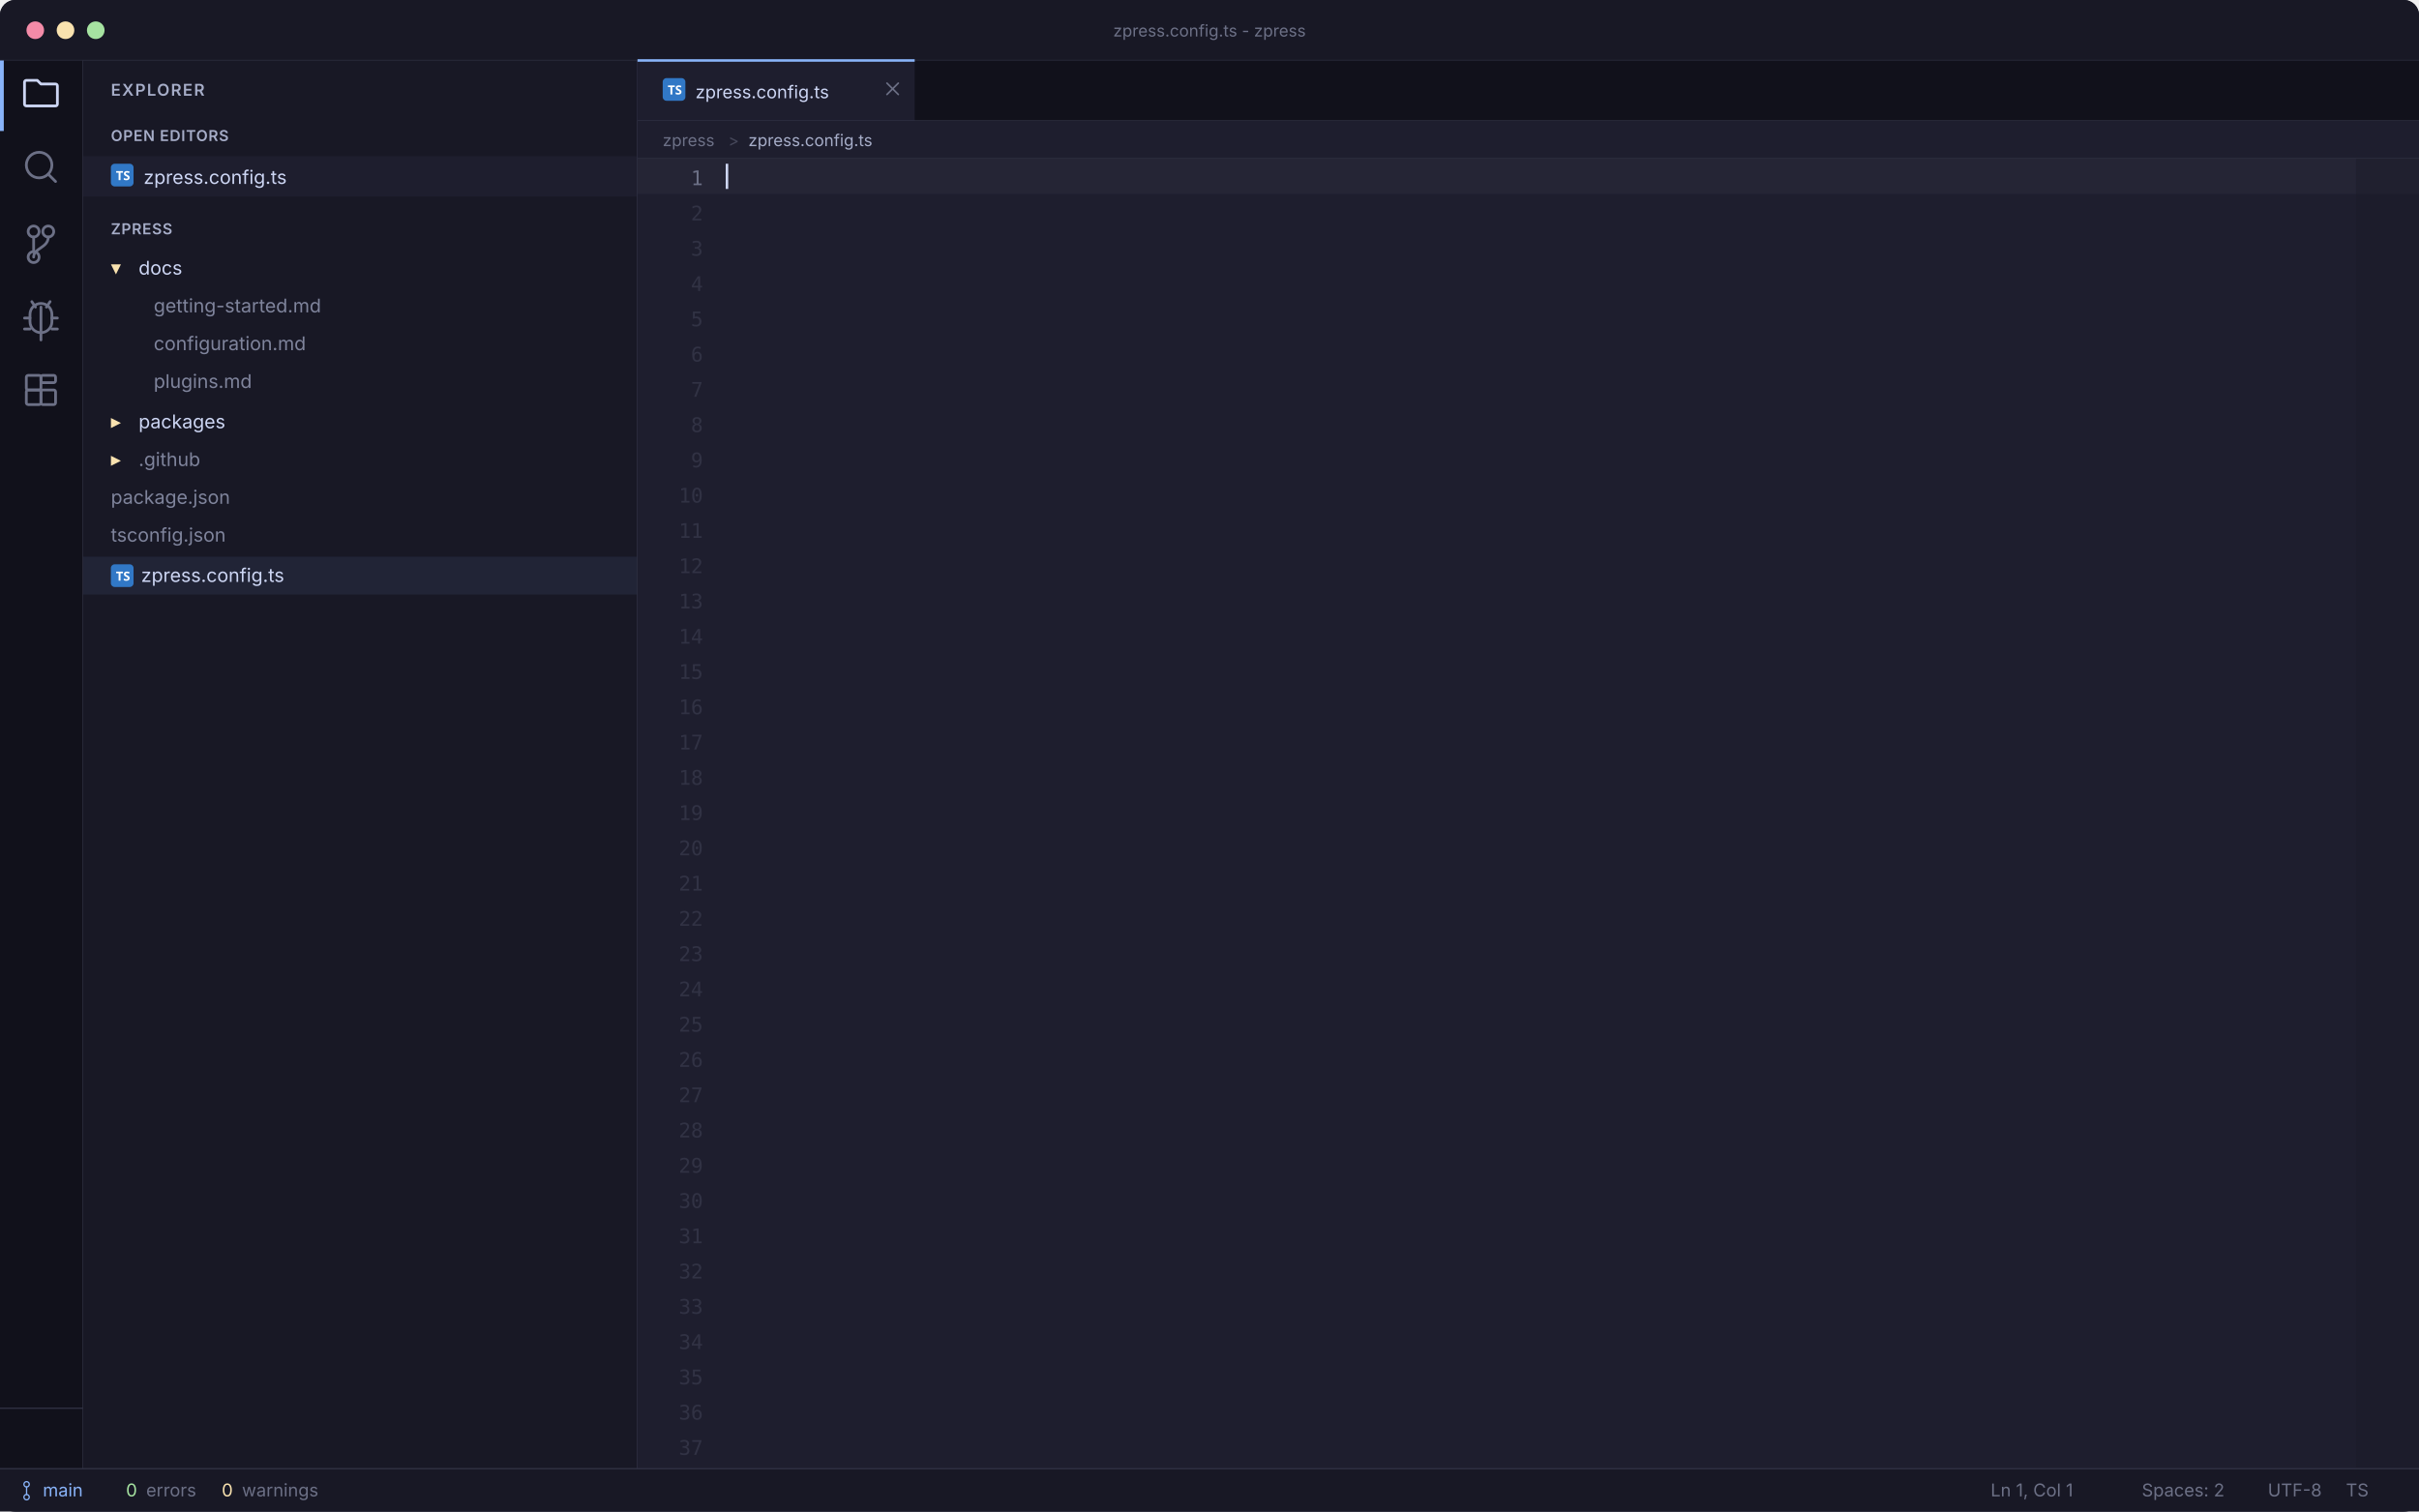
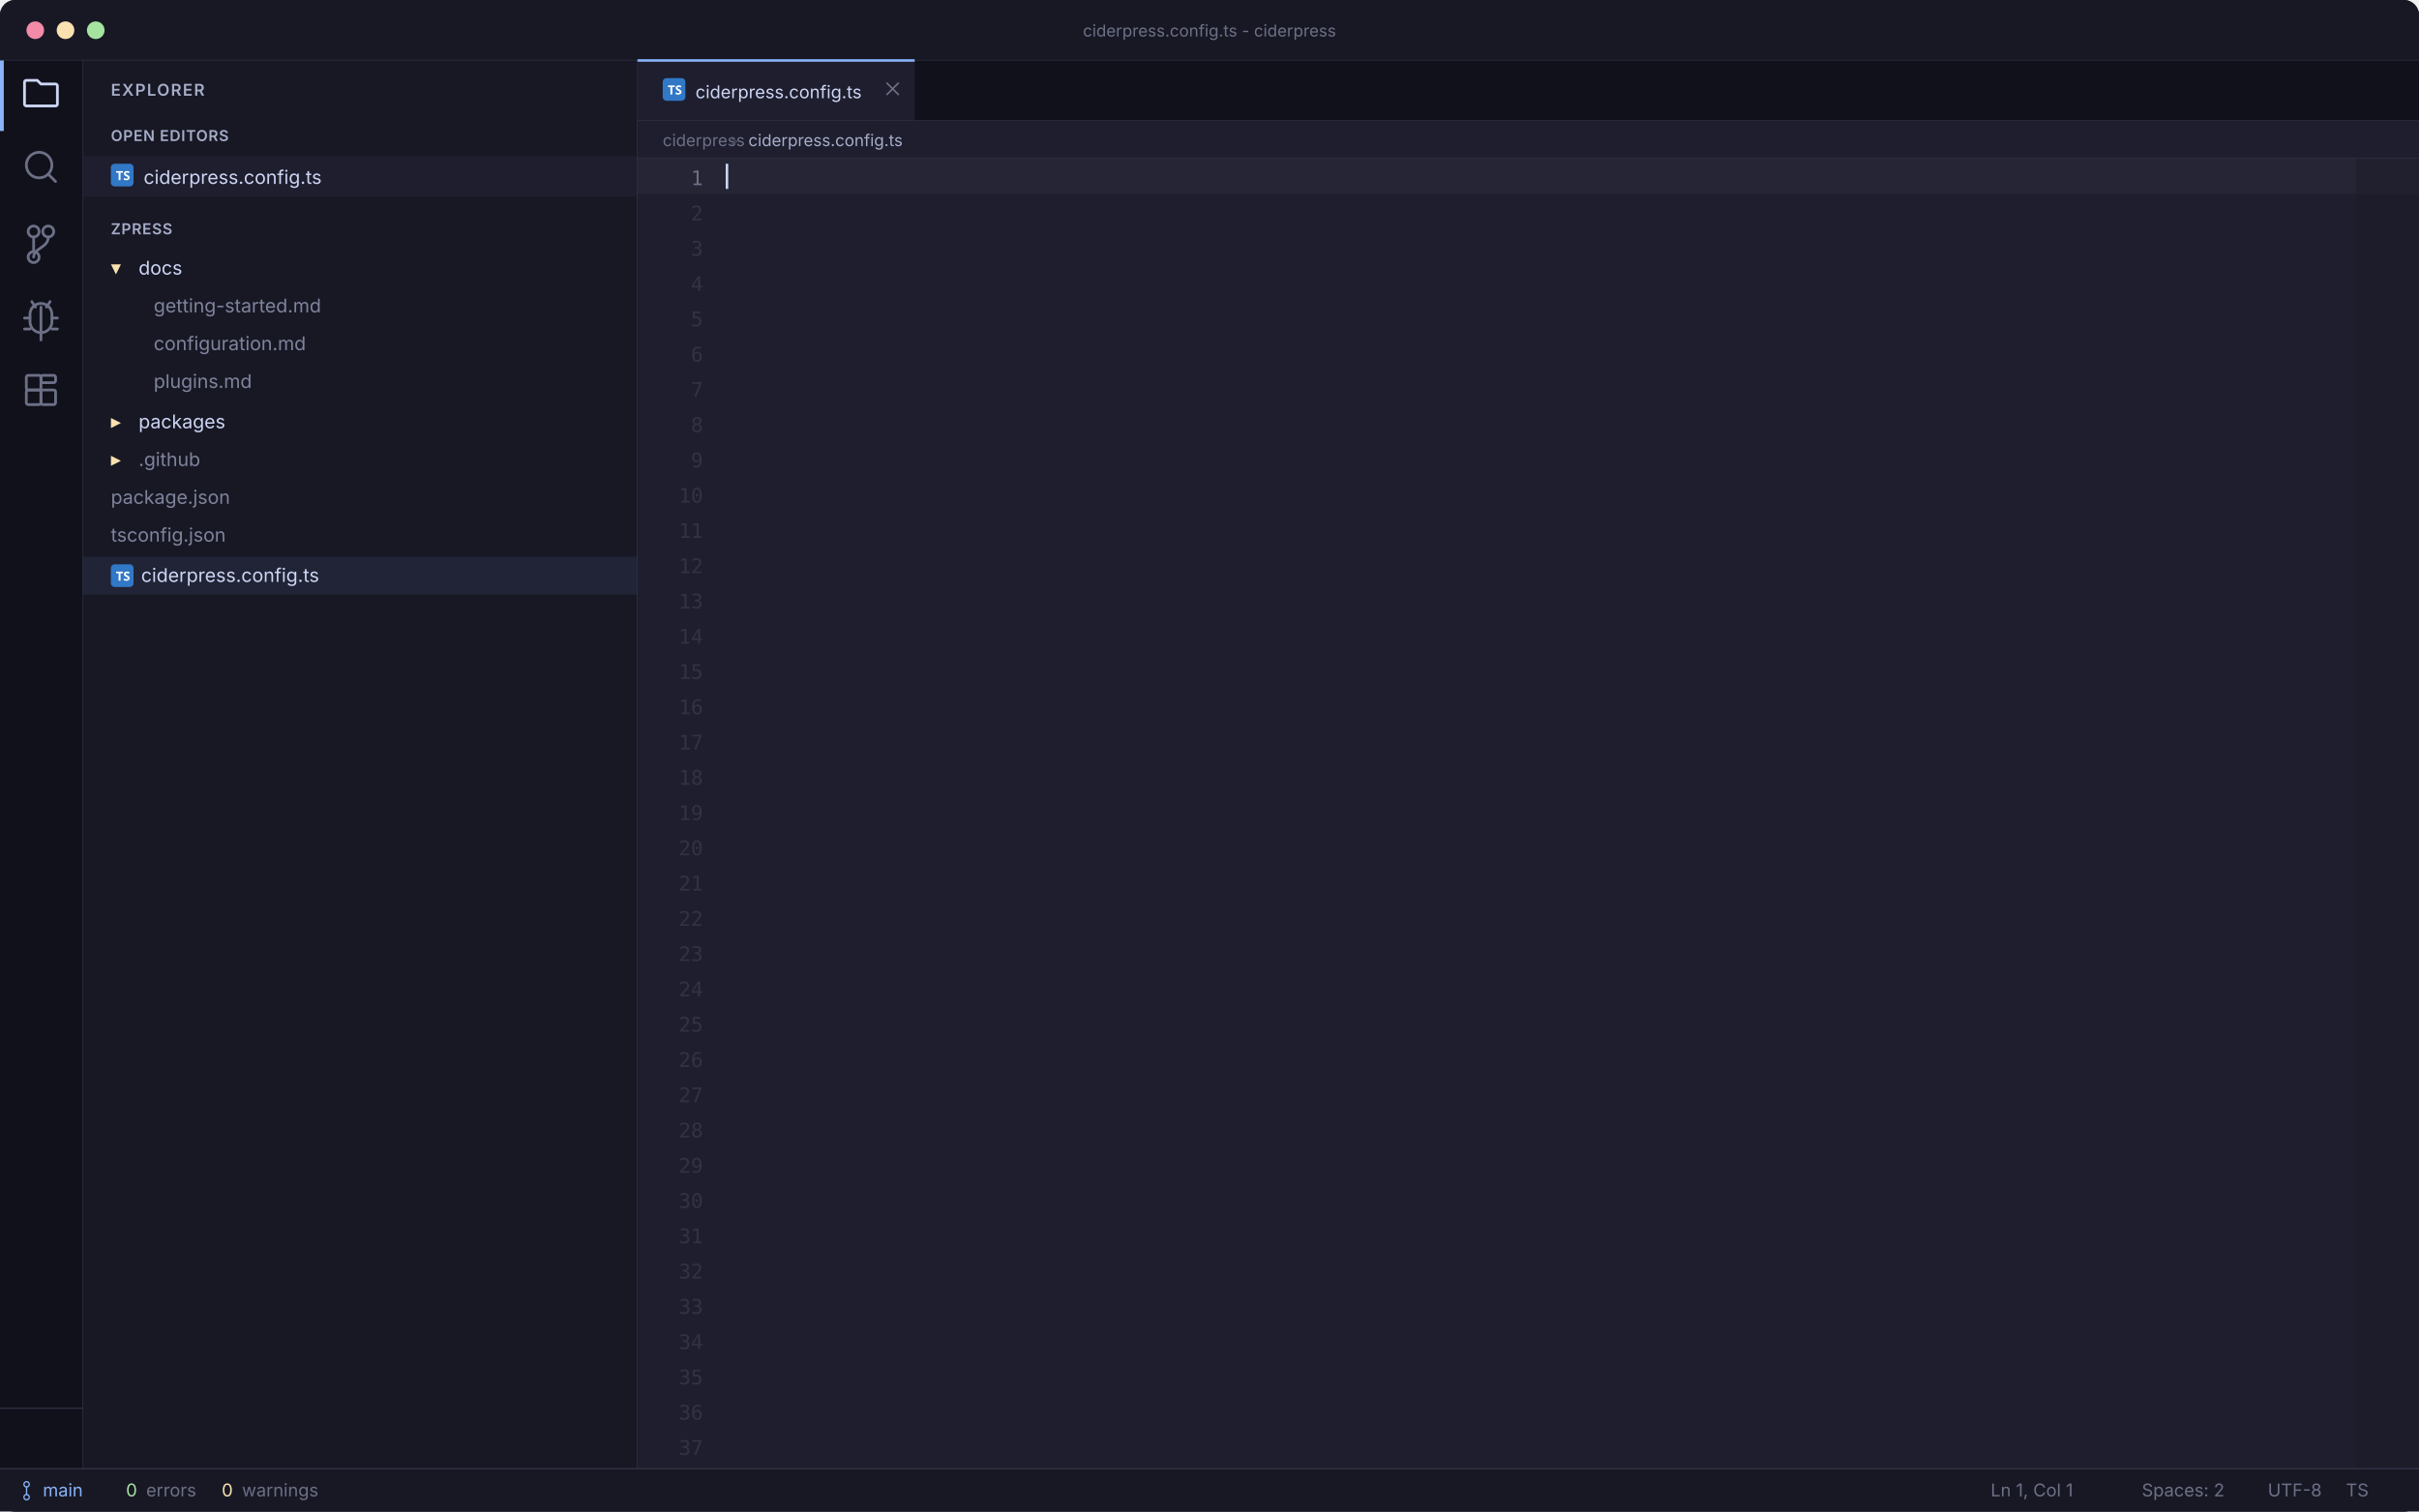
<svg xmlns="http://www.w3.org/2000/svg" width="1920" height="1200" viewBox="0 0 1920 1200">
  <rect width="1920" height="1200" rx="12" ry="12" fill="#1e1e2e" />
  <rect width="1920" height="48" rx="12" ry="12" fill="#181825" />
  <rect y="36" width="1920" height="12" fill="#181825" />
  <circle cx="28" cy="24" r="7" fill="#f38ba8" />
  <circle cx="52" cy="24" r="7" fill="#f9e2af" />
  <circle cx="76" cy="24" r="7" fill="#a6e3a1" />
-   <text x="960" y="29" font-family="system-ui, -apple-system, sans-serif" font-size="13" fill="#6c7086" text-anchor="middle">zpress.config.ts - zpress</text>
+   <text x="960" y="29" font-family="system-ui, -apple-system, sans-serif" font-size="13" fill="#6c7086" text-anchor="middle">ciderpress.config.ts - ciderpress</text>
  <line x1="0" y1="48" x2="1920" y2="48" stroke="#313244" stroke-width="1" />
  <rect x="0" y="48" width="66" height="1118" fill="#11111b" />
  <rect x="0" y="48" width="3" height="56" fill="#89b4fa" />
  <g transform="translate(18, 58) scale(1.45)" fill="none" stroke="#cdd6f4" stroke-width="1.5" stroke-linecap="round" stroke-linejoin="round">
    <path d="M2 4h6l2 2h8a1 1 0 011 1v10a1 1 0 01-1 1H2a1 1 0 01-1-1V5a1 1 0 011-1z" />
  </g>
  <g transform="translate(18, 118) scale(1.45)" fill="none" stroke="#6c7086" stroke-width="1.5" stroke-linecap="round" stroke-linejoin="round">
    <circle cx="9" cy="9" r="7" />
    <path d="M14 14l4 4" />
  </g>
  <g transform="translate(18, 178) scale(1.45)" fill="none" stroke="#6c7086" stroke-width="1.5" stroke-linecap="round" stroke-linejoin="round">
    <circle cx="6" cy="4" r="3" />
    <circle cx="14" cy="4" r="3" />
    <circle cx="6" cy="18" r="3" />
    <path d="M6 7v8M14 7c0 6-8 6-8 11" />
  </g>
  <g transform="translate(18, 238) scale(1.45)" fill="none" stroke="#6c7086" stroke-width="1.5" stroke-linecap="round" stroke-linejoin="round">
    <path d="M4 8a6 6 0 0112 0v4a6 6 0 01-12 0V8z" />
    <path d="M1 10h3M16 10h3M1 16h3M16 16h3M7 4L5 1M13 4l2-3M10 4v18" />
  </g>
  <g transform="translate(18, 298) scale(1.45)" fill="none" stroke="#6c7086" stroke-width="1.5" stroke-linecap="round" stroke-linejoin="round">
    <rect x="2" y="8" width="8" height="8" rx="1" />
    <rect x="10" y="8" width="8" height="8" rx="1" />
    <rect x="2" y="0" width="8" height="8" rx="1" />
    <rect x="10" y="0" width="8" height="4" rx="1" />
  </g>
  <rect x="13" y="356" width="40" height="40" rx="4" fill="none" />
  <line x1="0" y1="1118" x2="66" y2="1118" stroke="#313244" stroke-width="1" />
  <line x1="66" y1="48" x2="66" y2="1166" stroke="#313244" stroke-width="1" />
  <rect x="66" y="48" width="440" height="1118" fill="#181825" />
  <text x="88" y="76" font-family="system-ui, -apple-system, sans-serif" font-size="13" font-weight="600" fill="#a6adc8" letter-spacing="1">EXPLORER</text>
  <text x="88" y="112" font-family="system-ui, -apple-system, sans-serif" font-size="12" font-weight="600" fill="#a6adc8" letter-spacing="0.5">OPEN EDITORS</text>
  <rect x="66" y="124" width="440" height="32" fill="#1e1e2e" />
  <rect x="88" y="130" width="18" height="18" rx="3" fill="#3178c6" />
  <text x="92" y="143" font-family="system-ui, sans-serif" font-size="10" font-weight="bold" fill="#fff">TS</text>
-   <text x="114" y="146" font-family="system-ui, -apple-system, sans-serif" font-size="15" fill="#cdd6f4">zpress.config.ts</text>
+   <text x="114" y="146" font-family="system-ui, -apple-system, sans-serif" font-size="15" fill="#cdd6f4">ciderpress.config.ts</text>
  <text x="88" y="186" font-family="system-ui, -apple-system, sans-serif" font-size="12" font-weight="600" fill="#a6adc8" letter-spacing="0.5">ZPRESS</text>
  <g transform="translate(88, 200)">
    <text font-family="system-ui, sans-serif" font-size="16" fill="#f9e2af" y="18">▾</text>
    <text x="22" font-family="system-ui, -apple-system, sans-serif" font-size="15" fill="#cdd6f4" y="18">docs</text>
  </g>
  <g transform="translate(122, 230)">
    <text font-family="system-ui, -apple-system, sans-serif" font-size="15" fill="#7f849c" y="18">getting-started.md</text>
  </g>
  <g transform="translate(122, 260)">
    <text font-family="system-ui, -apple-system, sans-serif" font-size="15" fill="#7f849c" y="18">configuration.md</text>
  </g>
  <g transform="translate(122, 290)">
    <text font-family="system-ui, -apple-system, sans-serif" font-size="15" fill="#7f849c" y="18">plugins.md</text>
  </g>
  <g transform="translate(88, 322)">
    <text font-family="system-ui, sans-serif" font-size="16" fill="#f9e2af" y="18">▸</text>
    <text x="22" font-family="system-ui, -apple-system, sans-serif" font-size="15" fill="#cdd6f4" y="18">packages</text>
  </g>
  <g transform="translate(88, 352)">
    <text font-family="system-ui, sans-serif" font-size="16" fill="#f9e2af" y="18">▸</text>
    <text x="22" font-family="system-ui, -apple-system, sans-serif" font-size="15" fill="#7f849c" y="18">.github</text>
  </g>
  <g transform="translate(88, 382)">
    <text font-family="system-ui, -apple-system, sans-serif" font-size="15" fill="#7f849c" y="18">package.json</text>
  </g>
  <g transform="translate(88, 412)">
    <text font-family="system-ui, -apple-system, sans-serif" font-size="15" fill="#7f849c" y="18">tsconfig.json</text>
  </g>
  <rect x="66" y="442" width="440" height="30" fill="rgba(137, 180, 250, 0.08)" />
  <g transform="translate(88, 444)">
    <rect x="0" y="4" width="18" height="18" rx="3" fill="#3178c6" />
    <text x="4" y="17" font-family="system-ui, sans-serif" font-size="10" font-weight="bold" fill="#fff">TS</text>
-     <text x="24" font-family="system-ui, -apple-system, sans-serif" font-size="15" fill="#cdd6f4" y="18">zpress.config.ts</text>
+     <text x="24" font-family="system-ui, -apple-system, sans-serif" font-size="15" fill="#cdd6f4" y="18">ciderpress.config.ts</text>
  </g>
  <line x1="506" y1="48" x2="506" y2="1166" stroke="#313244" stroke-width="1" />
  <rect x="506" y="48" width="1414" height="48" fill="#11111b" />
  <rect x="506" y="48" width="220" height="48" fill="#1e1e2e" />
  <line x1="506" y1="48" x2="726" y2="48" stroke="#89b4fa" stroke-width="2" />
  <rect x="526" y="62" width="18" height="18" rx="3" fill="#3178c6" />
  <text x="530" y="75" font-family="system-ui, sans-serif" font-size="10" font-weight="bold" fill="#fff">TS</text>
-   <text x="552" y="78" font-family="system-ui, -apple-system, sans-serif" font-size="14" fill="#cdd6f4">zpress.config.ts</text>
+   <text x="552" y="78" font-family="system-ui, -apple-system, sans-serif" font-size="14" fill="#cdd6f4">ciderpress.config.ts</text>
  <g transform="translate(704, 66)" stroke="#6c7086" stroke-width="1.3" stroke-linecap="round">
    <line x1="0" y1="0" x2="9" y2="9" />
    <line x1="9" y1="0" x2="0" y2="9" />
  </g>
  <line x1="506" y1="96" x2="1920" y2="96" stroke="#313244" stroke-width="1" />
  <rect x="506" y="96" width="1414" height="30" fill="#1e1e2e" />
-   <text x="526" y="116" font-family="system-ui, -apple-system, sans-serif" font-size="13" fill="#6c7086">zpress</text>
+   <text x="526" y="116" font-family="system-ui, -apple-system, sans-serif" font-size="13" fill="#6c7086">ciderpress</text>
  <text x="578" y="116" font-family="system-ui, -apple-system, sans-serif" font-size="13" fill="#45475a">&gt;</text>
-   <text x="594" y="116" font-family="system-ui, -apple-system, sans-serif" font-size="13" fill="#a6adc8">zpress.config.ts</text>
+   <text x="594" y="116" font-family="system-ui, -apple-system, sans-serif" font-size="13" fill="#a6adc8">ciderpress.config.ts</text>
  <line x1="506" y1="126" x2="1920" y2="126" stroke="#313244" stroke-width="1" />
  <rect x="506" y="126" width="1414" height="1040" fill="#1e1e2e" />
  <rect x="506" y="126" width="1414" height="28" fill="rgba(205, 214, 244, 0.04)" />
  <text x="558" y="147" font-family="monospace" font-size="16" fill="#6c7086" text-anchor="end">1</text>
  <rect x="576" y="130" width="2" height="20" fill="#cdd6f4" />
  <text x="558" y="175" font-family="monospace" font-size="16" fill="#313244" text-anchor="end">2</text>
  <text x="558" y="203" font-family="monospace" font-size="16" fill="#313244" text-anchor="end">3</text>
  <text x="558" y="231" font-family="monospace" font-size="16" fill="#313244" text-anchor="end">4</text>
  <text x="558" y="259" font-family="monospace" font-size="16" fill="#313244" text-anchor="end">5</text>
  <text x="558" y="287" font-family="monospace" font-size="16" fill="#313244" text-anchor="end">6</text>
  <text x="558" y="315" font-family="monospace" font-size="16" fill="#313244" text-anchor="end">7</text>
  <text x="558" y="343" font-family="monospace" font-size="16" fill="#313244" text-anchor="end">8</text>
  <text x="558" y="371" font-family="monospace" font-size="16" fill="#313244" text-anchor="end">9</text>
  <text x="558" y="399" font-family="monospace" font-size="16" fill="#313244" text-anchor="end">10</text>
  <text x="558" y="427" font-family="monospace" font-size="16" fill="#313244" text-anchor="end">11</text>
  <text x="558" y="455" font-family="monospace" font-size="16" fill="#313244" text-anchor="end">12</text>
  <text x="558" y="483" font-family="monospace" font-size="16" fill="#313244" text-anchor="end">13</text>
  <text x="558" y="511" font-family="monospace" font-size="16" fill="#313244" text-anchor="end">14</text>
  <text x="558" y="539" font-family="monospace" font-size="16" fill="#313244" text-anchor="end">15</text>
  <text x="558" y="567" font-family="monospace" font-size="16" fill="#313244" text-anchor="end">16</text>
  <text x="558" y="595" font-family="monospace" font-size="16" fill="#313244" text-anchor="end">17</text>
  <text x="558" y="623" font-family="monospace" font-size="16" fill="#313244" text-anchor="end">18</text>
  <text x="558" y="651" font-family="monospace" font-size="16" fill="#313244" text-anchor="end">19</text>
  <text x="558" y="679" font-family="monospace" font-size="16" fill="#313244" text-anchor="end">20</text>
  <text x="558" y="707" font-family="monospace" font-size="16" fill="#313244" text-anchor="end">21</text>
  <text x="558" y="735" font-family="monospace" font-size="16" fill="#313244" text-anchor="end">22</text>
  <text x="558" y="763" font-family="monospace" font-size="16" fill="#313244" text-anchor="end">23</text>
  <text x="558" y="791" font-family="monospace" font-size="16" fill="#313244" text-anchor="end">24</text>
  <text x="558" y="819" font-family="monospace" font-size="16" fill="#313244" text-anchor="end">25</text>
  <text x="558" y="847" font-family="monospace" font-size="16" fill="#313244" text-anchor="end">26</text>
  <text x="558" y="875" font-family="monospace" font-size="16" fill="#313244" text-anchor="end">27</text>
  <text x="558" y="903" font-family="monospace" font-size="16" fill="#313244" text-anchor="end">28</text>
  <text x="558" y="931" font-family="monospace" font-size="16" fill="#313244" text-anchor="end">29</text>
  <text x="558" y="959" font-family="monospace" font-size="16" fill="#313244" text-anchor="end">30</text>
  <text x="558" y="987" font-family="monospace" font-size="16" fill="#313244" text-anchor="end">31</text>
  <text x="558" y="1015" font-family="monospace" font-size="16" fill="#313244" text-anchor="end">32</text>
  <text x="558" y="1043" font-family="monospace" font-size="16" fill="#313244" text-anchor="end">33</text>
  <text x="558" y="1071" font-family="monospace" font-size="16" fill="#313244" text-anchor="end">34</text>
  <text x="558" y="1099" font-family="monospace" font-size="16" fill="#313244" text-anchor="end">35</text>
  <text x="558" y="1127" font-family="monospace" font-size="16" fill="#313244" text-anchor="end">36</text>
  <text x="558" y="1155" font-family="monospace" font-size="16" fill="#313244" text-anchor="end">37</text>
  <rect x="1870" y="126" width="50" height="1040" fill="#181825" opacity="0.4" />
  <rect x="0" y="1166" width="1920" height="34" fill="#181825" />
  <rect x="0" y="1188" width="1920" height="12" rx="12" ry="12" fill="#181825" />
  <g transform="translate(16, 1175)">
    <g fill="none" stroke="#89b4fa" stroke-width="1.2" stroke-linecap="round" stroke-linejoin="round" transform="scale(0.85)">
      <circle cx="6" cy="4" r="2.5" />
      <circle cx="6" cy="16" r="2.5" />
      <path d="M6 6.5v7" />
    </g>
    <text x="18" font-family="system-ui, -apple-system, sans-serif" font-size="14" fill="#89b4fa" y="13">main</text>
  </g>
  <g transform="translate(100, 1175)">
    <text font-family="system-ui, -apple-system, sans-serif" font-size="14" fill="#a6e3a1" y="13">0</text>
    <text x="16" font-family="system-ui, -apple-system, sans-serif" font-size="14" fill="#6c7086" y="13">errors</text>
    <text x="76" font-family="system-ui, -apple-system, sans-serif" font-size="14" fill="#f9e2af" y="13">0</text>
    <text x="92" font-family="system-ui, -apple-system, sans-serif" font-size="14" fill="#6c7086" y="13">warnings</text>
  </g>
  <g transform="translate(1580, 1175)">
    <text font-family="system-ui, -apple-system, sans-serif" font-size="14" fill="#6c7086" y="13">Ln 1, Col 1</text>
  </g>
  <g transform="translate(1700, 1175)">
    <text font-family="system-ui, -apple-system, sans-serif" font-size="14" fill="#6c7086" y="13">Spaces: 2</text>
  </g>
  <g transform="translate(1800, 1175)">
    <text font-family="system-ui, -apple-system, sans-serif" font-size="14" fill="#6c7086" y="13">UTF-8</text>
  </g>
  <g transform="translate(1862, 1175)">
    <text font-family="system-ui, -apple-system, sans-serif" font-size="14" fill="#6c7086" y="13">TS</text>
  </g>
  <line x1="0" y1="1166" x2="1920" y2="1166" stroke="#313244" stroke-width="1" />
</svg>
